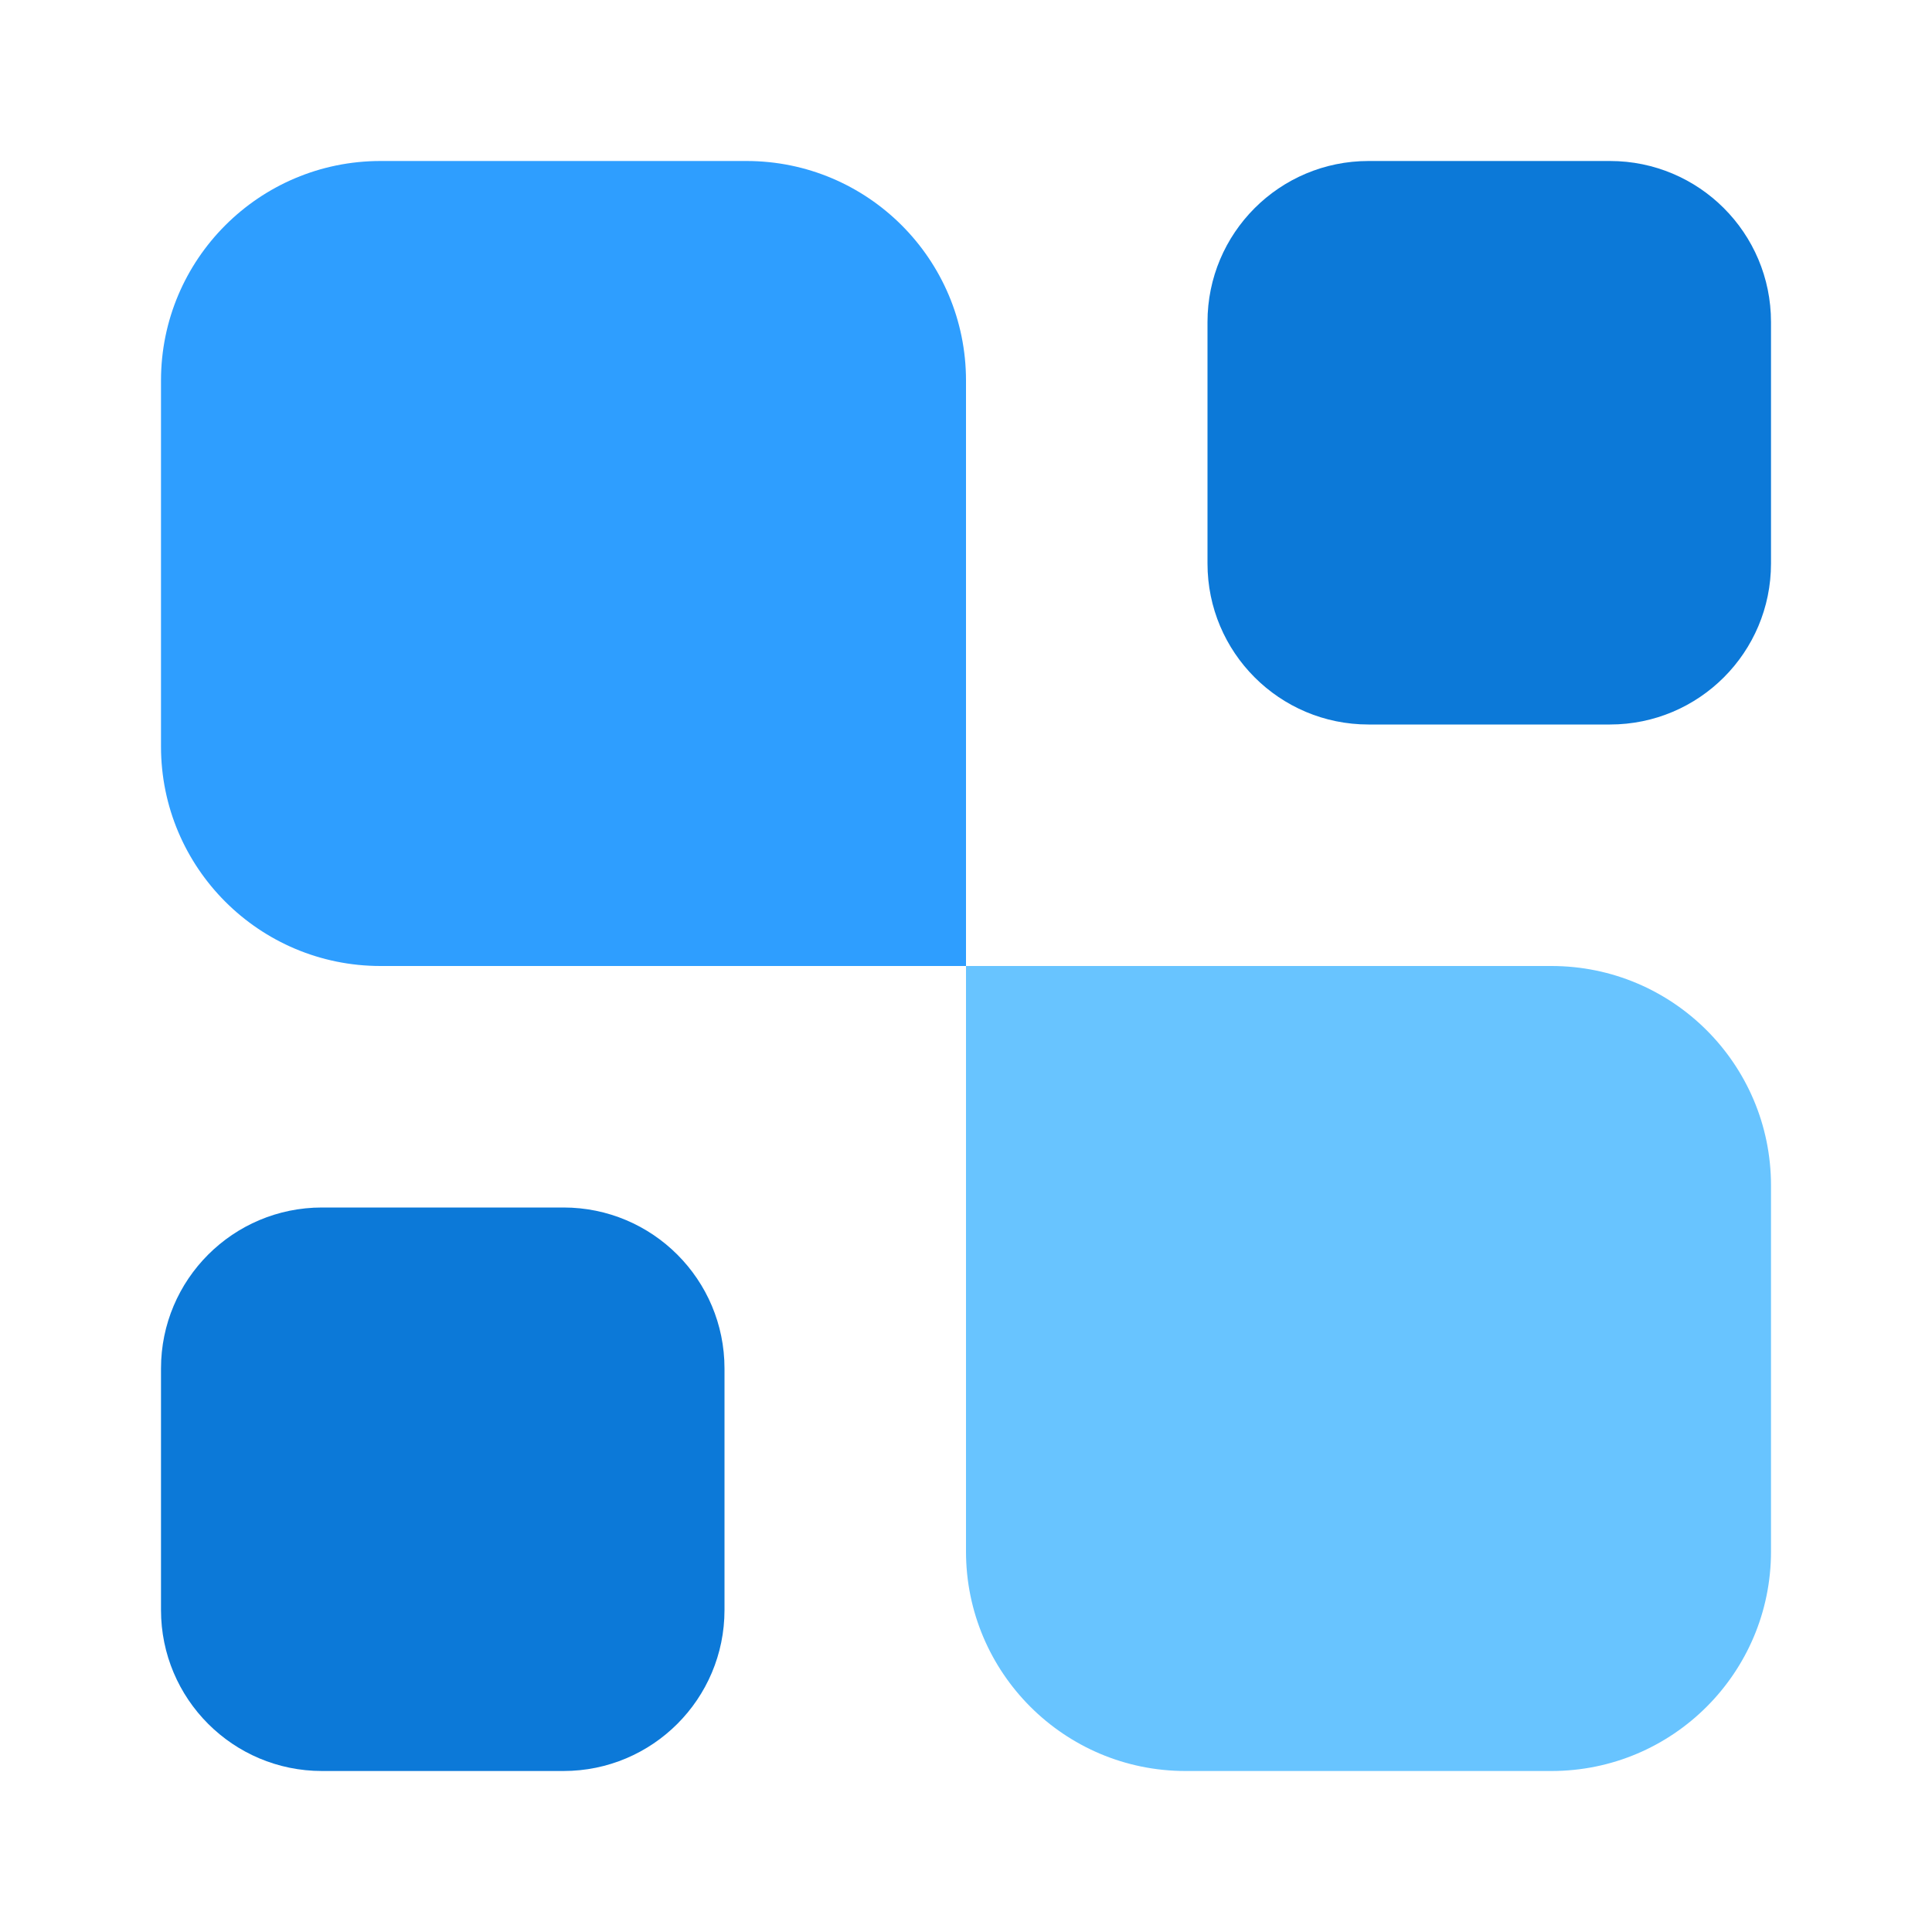
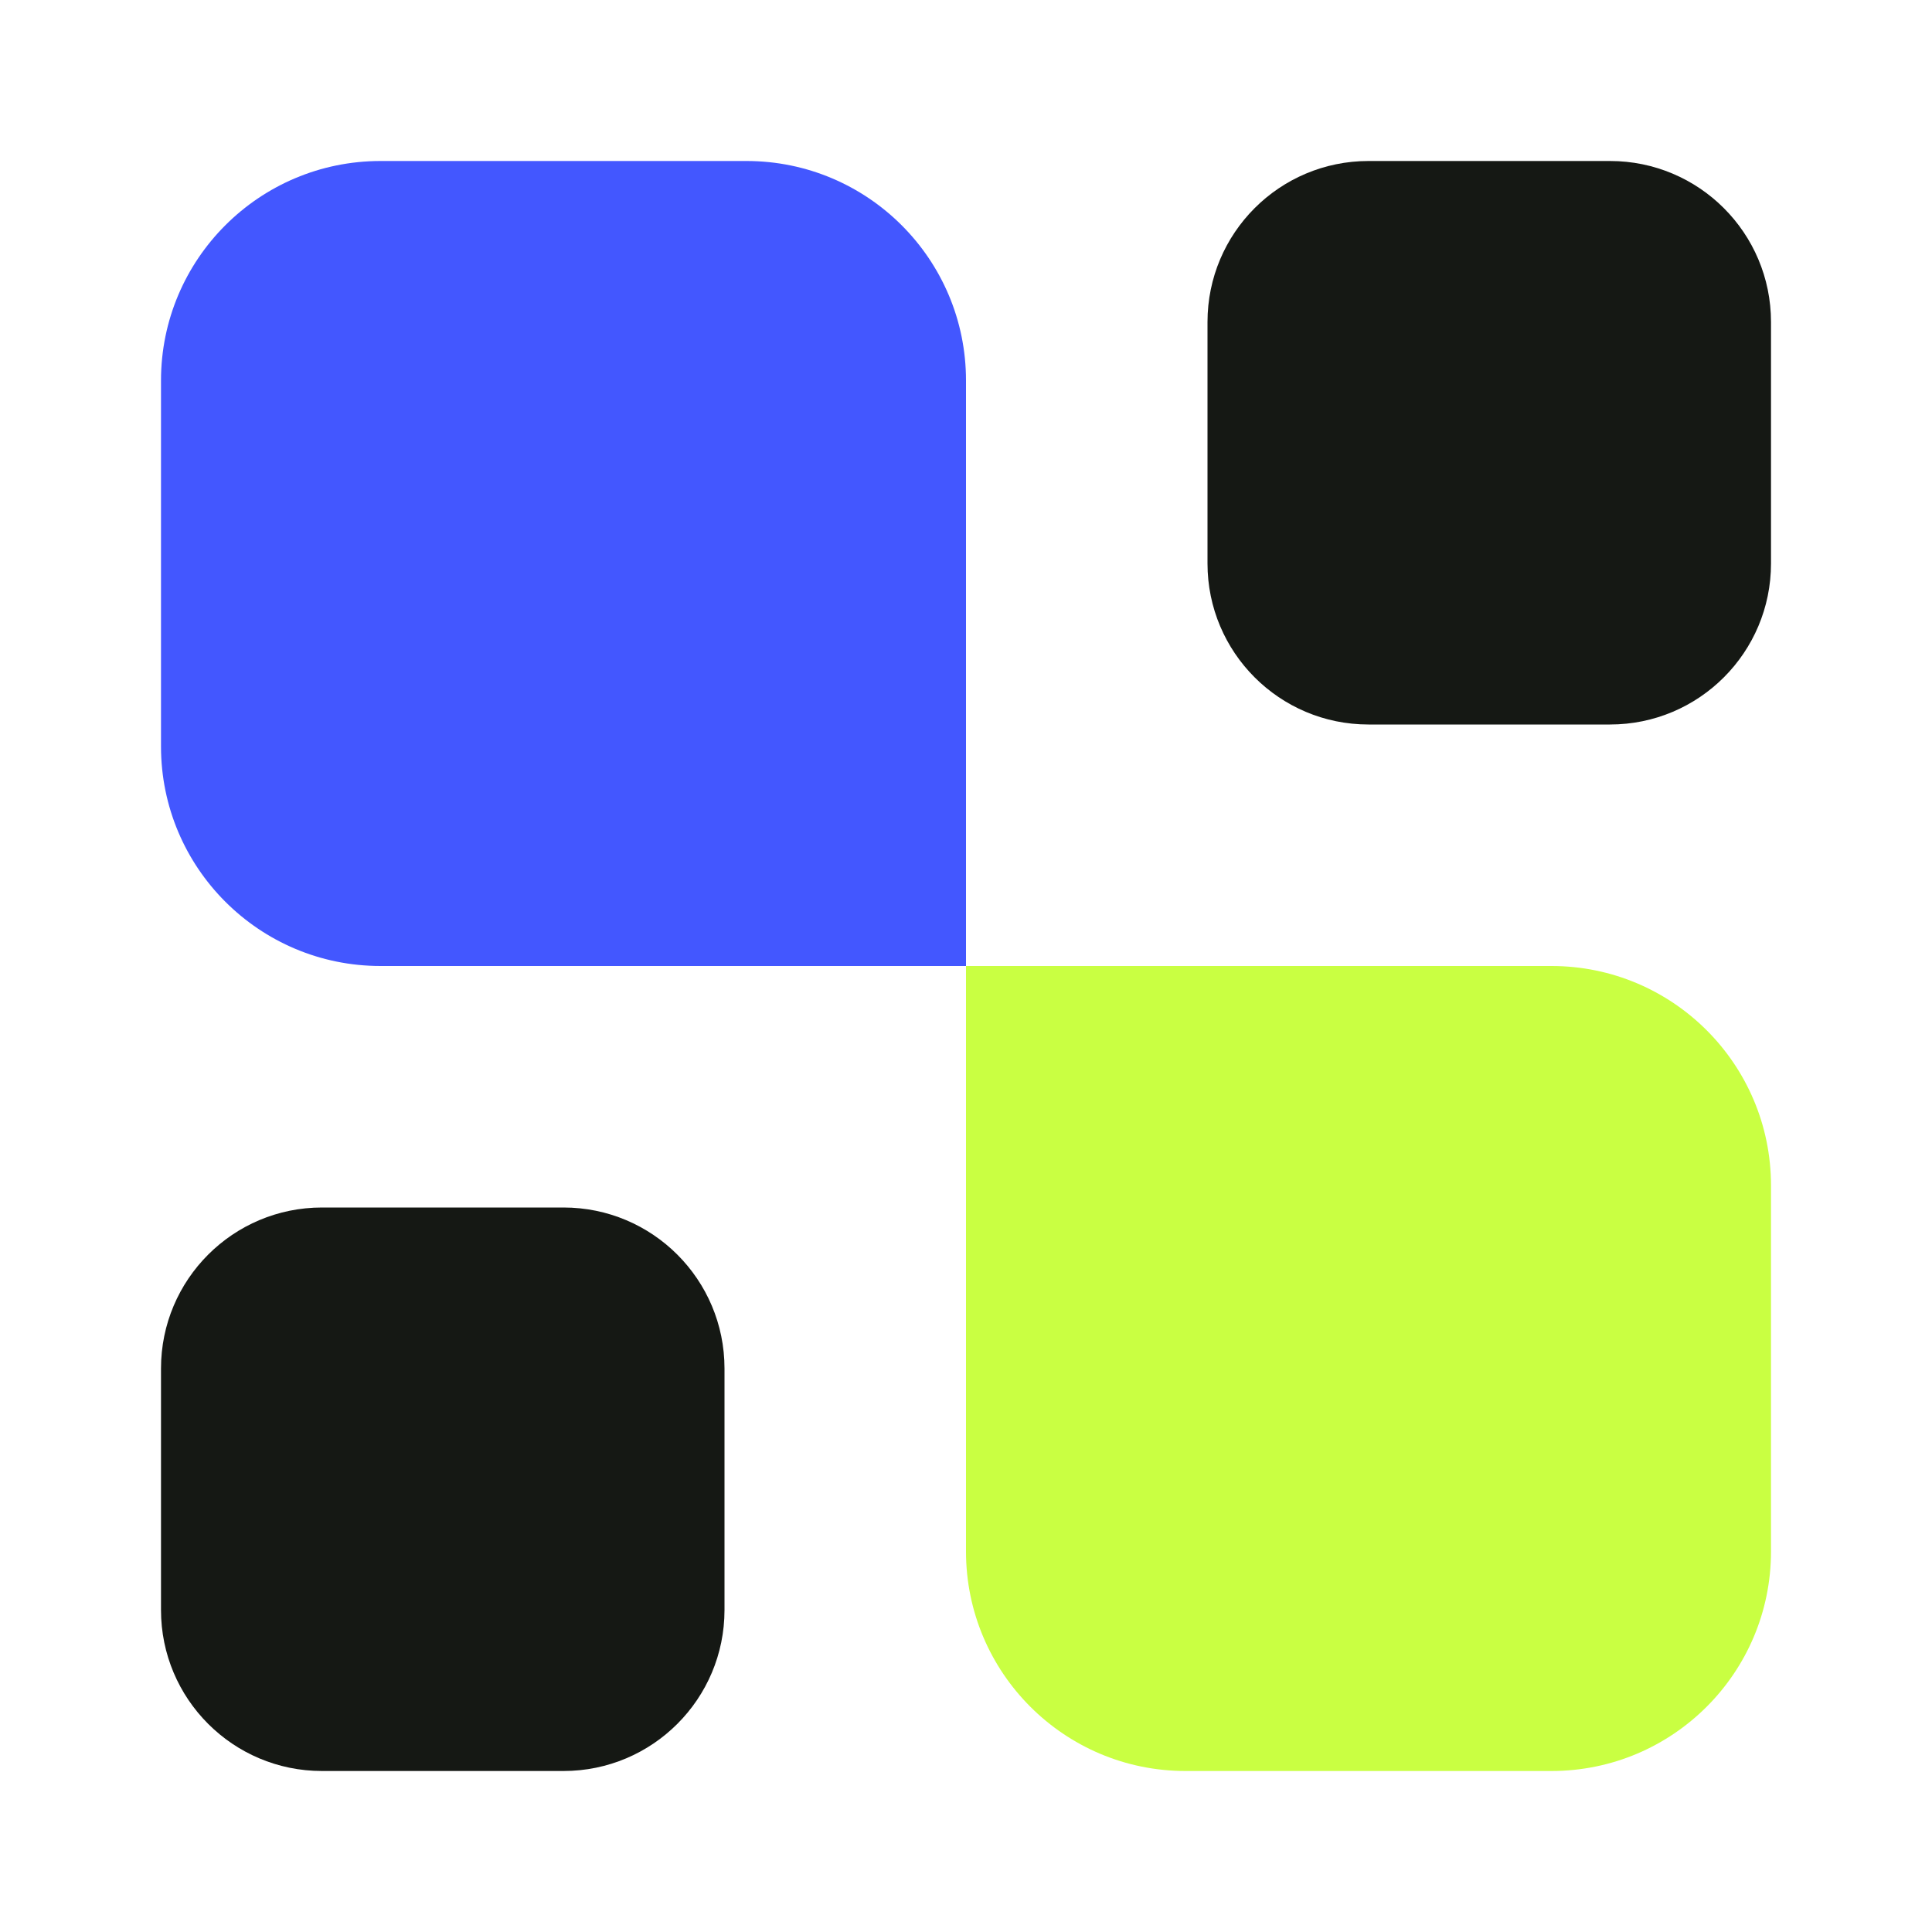
<svg xmlns="http://www.w3.org/2000/svg" width="24" height="24" viewBox="0 0 24 24" fill="none">
-   <path d="M22 19.273C22 20.779 20.779 22 19.273 22H14.727C13.221 22 12 20.779 12 19.273V12H19.273C20.779 12 22 13.221 22 14.727V19.273Z" fill="#68C4FF" />
-   <path d="M20 2C21.105 2 22 2.895 22 4V7C22 8.105 21.105 9 20 9H17C15.895 9 15 8.105 15 7V4C15 2.895 15.895 2 17 2H20Z" fill="#0C79D8" />
-   <path d="M7 15C8.105 15 9 15.895 9 17V20C9 21.105 8.105 22 7 22H4C2.895 22 2 21.105 2 20V17C2 15.895 2.895 15 4 15H7Z" fill="#0C79D8" />
-   <path d="M12 12H4.727C3.221 12 2 10.779 2 9.273V4.727C2 3.221 3.221 2 4.727 2H9.273C10.779 2 12 3.221 12 4.727V12Z" fill="#2E9EFF" />
+   <path d="M22 19.273C22 20.779 20.779 22 19.273 22H14.727C13.221 22 12 20.779 12 19.273V12H19.273C20.779 12 22 13.221 22 14.727V19.273Z" fill="#C9FF42" />
+   <path d="M20 2C21.105 2 22 2.895 22 4V7C22 8.105 21.105 9 20 9H17C15.895 9 15 8.105 15 7V4C15 2.895 15.895 2 17 2H20Z" fill="#151814" />
+   <path d="M7 15C8.105 15 9 15.895 9 17V20C9 21.105 8.105 22 7 22H4C2.895 22 2 21.105 2 20V17C2 15.895 2.895 15 4 15H7Z" fill="#151814" />
+   <path d="M12 12H4.727C3.221 12 2 10.779 2 9.273V4.727C2 3.221 3.221 2 4.727 2H9.273C10.779 2 12 3.221 12 4.727V12Z" fill="#4357FF" />
</svg>
